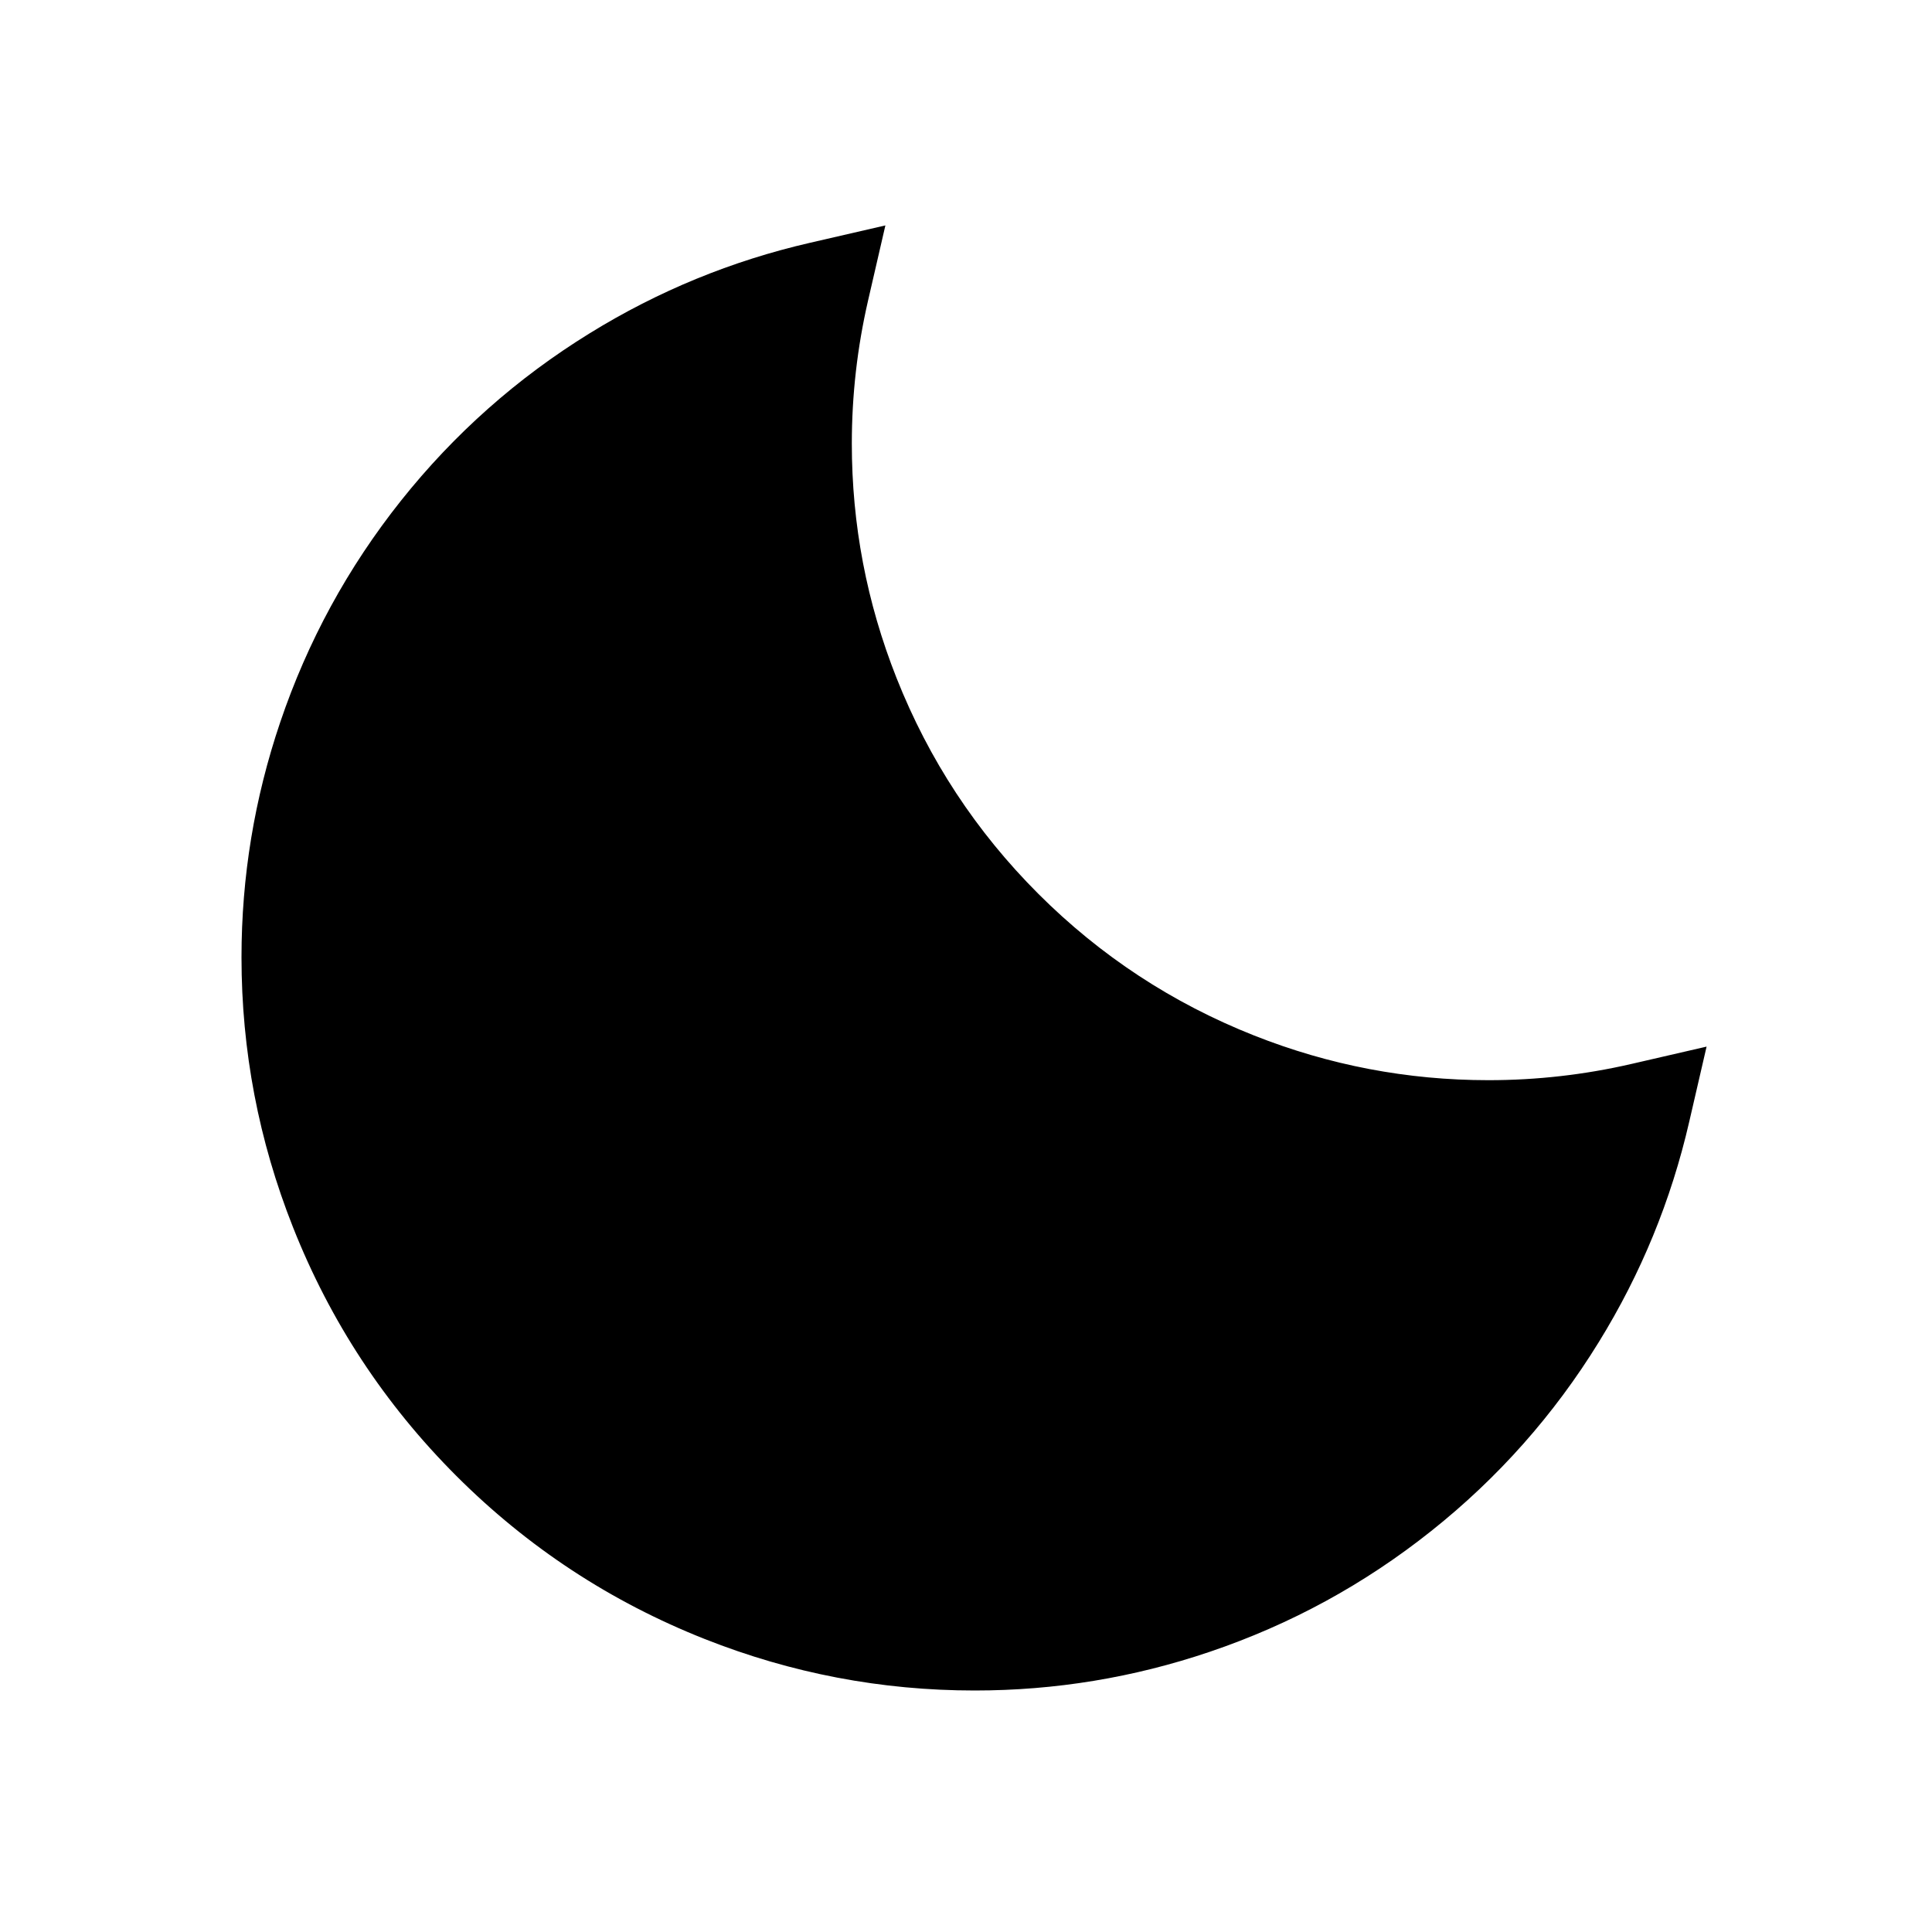
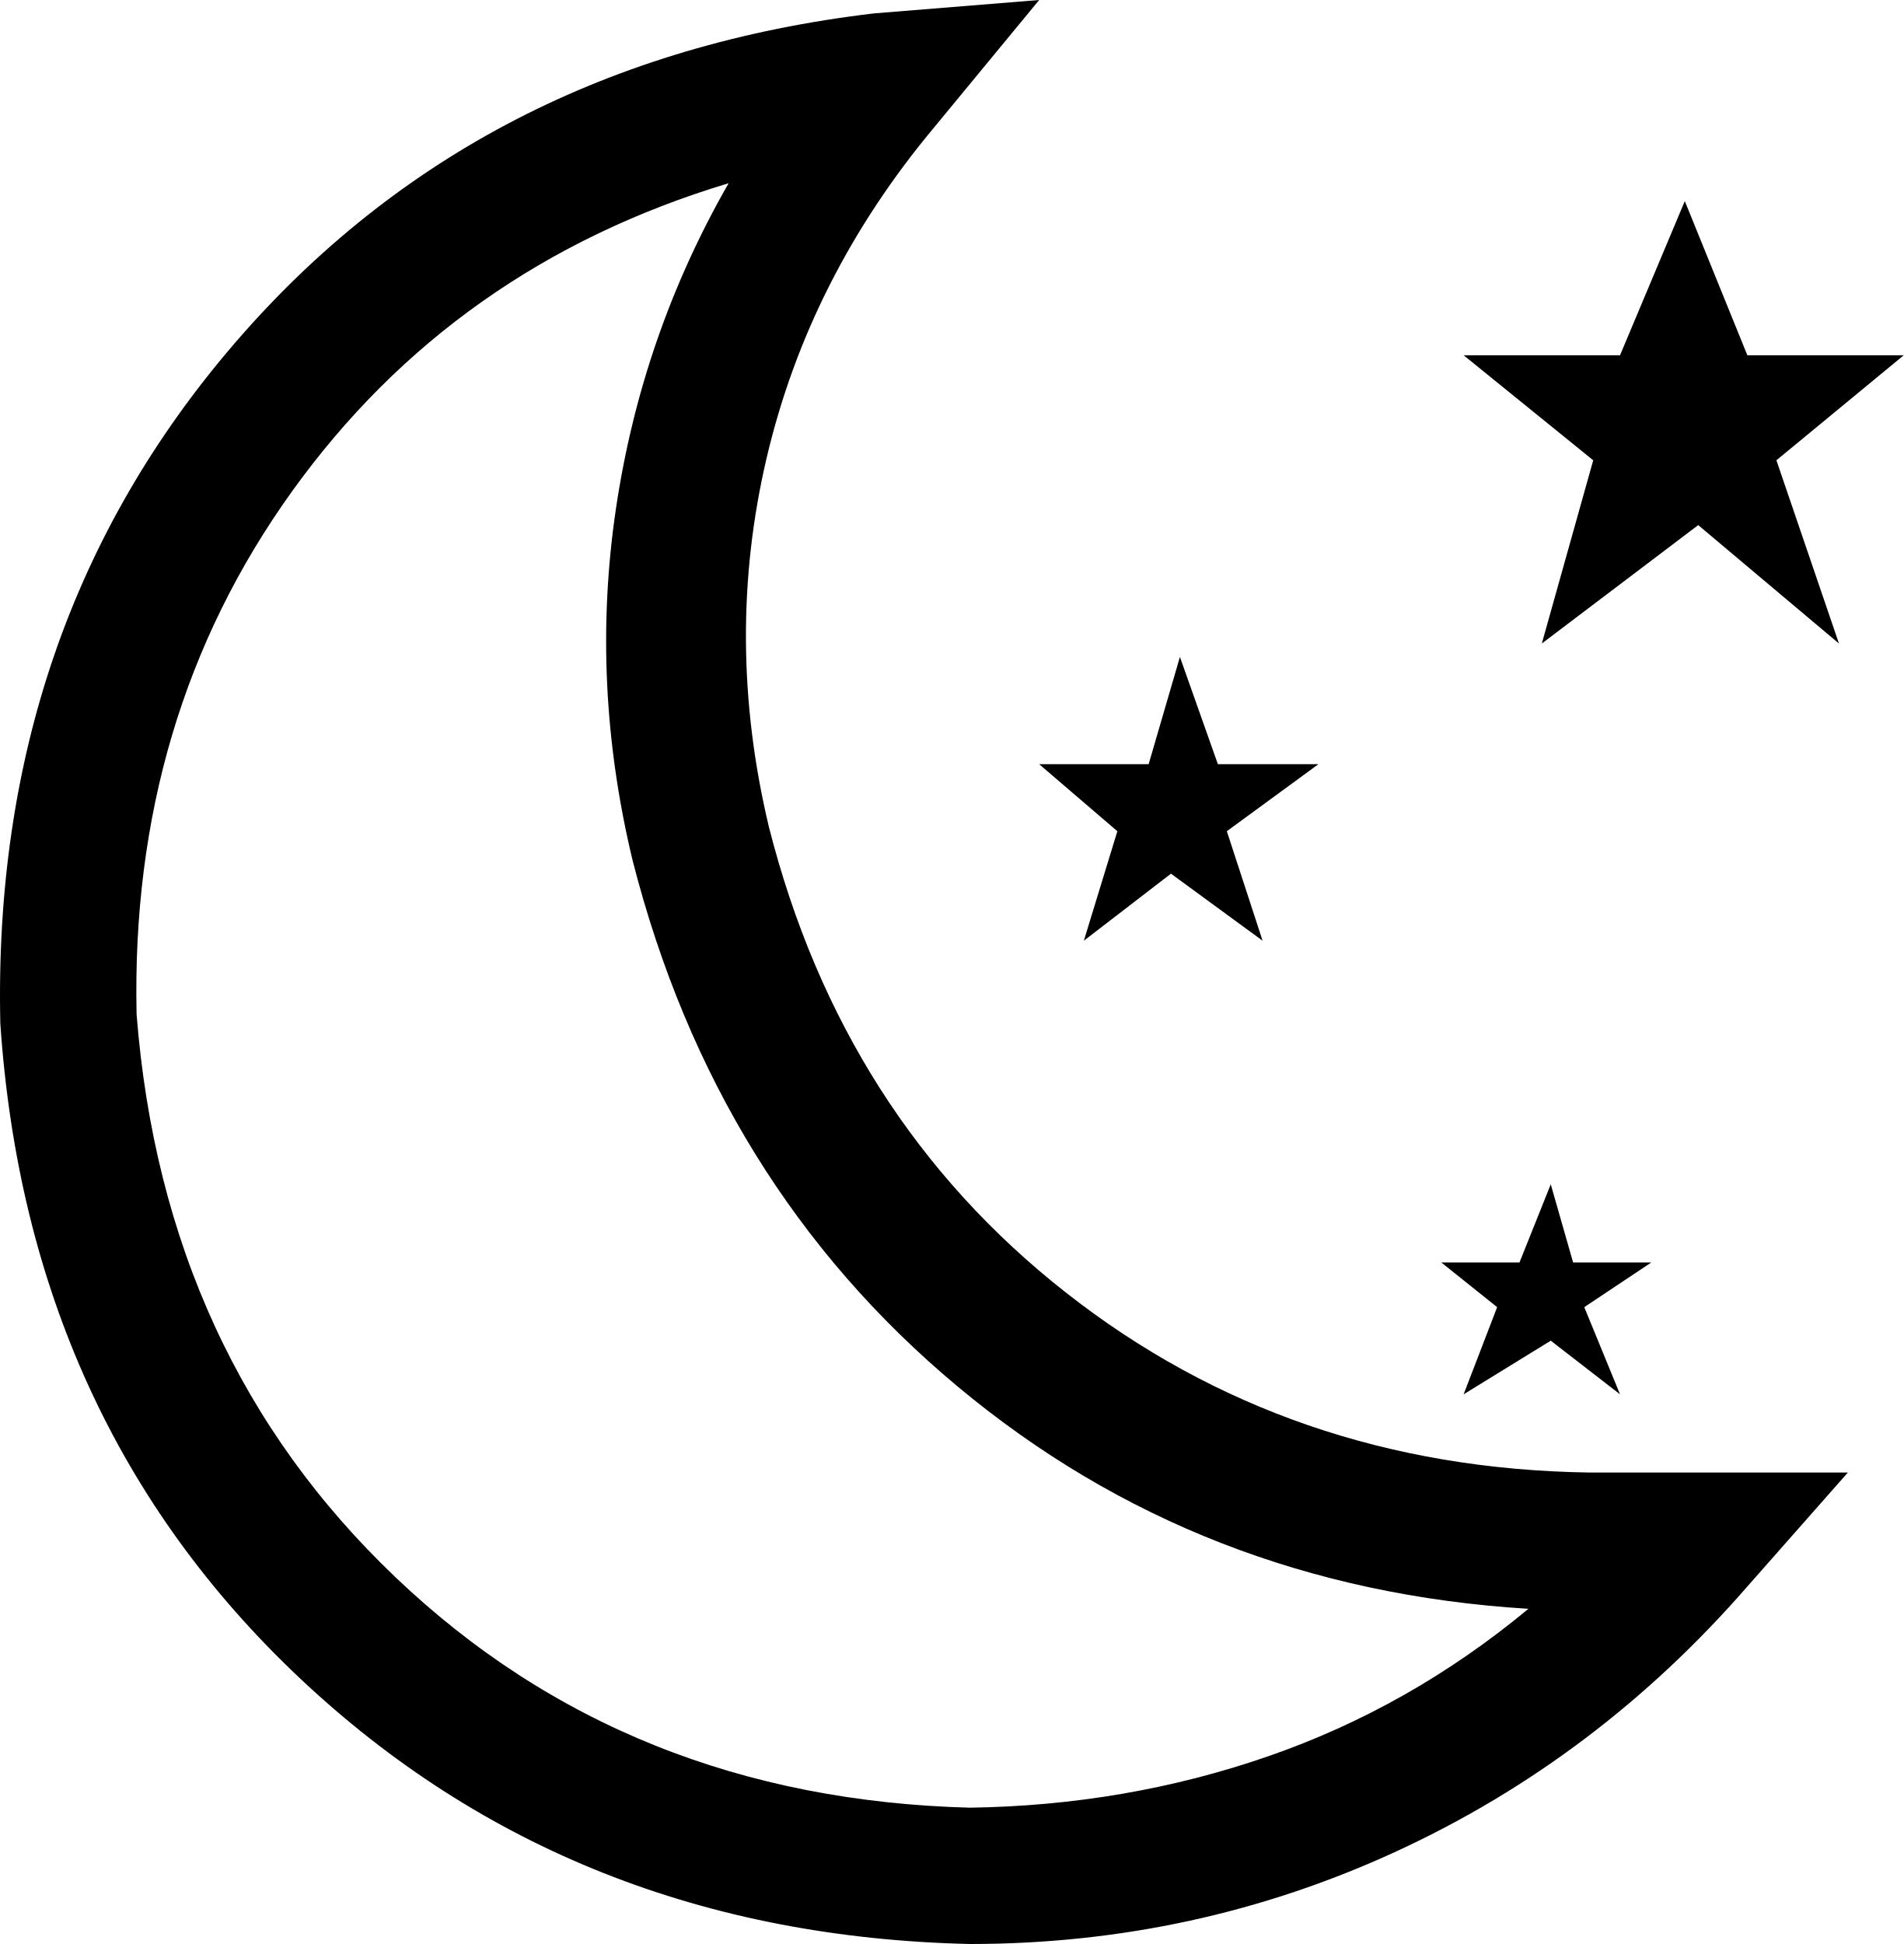
- <svg xmlns="http://www.w3.org/2000/svg" t="1739523288989" class="icon" viewBox="0 0 1024 1024" version="1.1" p-id="13207" width="200" height="200">
-   <path d="M904.525 554.726l-39.859 9.19q-37.376 8.602-75.776 8.602-64.358 0-124.186-23.68-64.973-25.728-114.406-75.136-49.408-49.408-75.136-114.406-23.68-59.853-23.68-124.211 0-38.349 8.602-75.75l9.19-39.859-39.885 9.19q-62.336 14.336-116.787 47.949-57.779 35.635-100.07 88.755-42.24 53.12-64 117.402Q128 443.392 128 507.392q0 74.138 27.29 143.053 29.619 74.829 86.528 131.763 56.934 56.909 131.763 86.528Q442.496 896 516.608 896q64 0 124.57-20.506 64.307-21.76 117.427-64.051 53.12-42.24 88.755-100.045 33.613-54.451 47.949-116.787l9.216-39.885z m-69.99 66.304q-22.656 2.688-45.619 2.688-74.138 0-143.053-27.29-74.854-29.619-131.763-86.528-56.909-56.909-86.528-131.763-27.29-68.915-27.29-143.053 0-22.963 2.662-45.619-89.446 31.232-150.349 107.776Q179.2 389.478 179.2 507.392q0 64.358 23.68 124.211 25.728 64.973 75.162 114.381 49.408 49.408 114.381 75.162 59.853 23.68 124.211 23.68 117.888 0 210.125-73.395 76.544-60.928 107.776-150.349z" fill="currentColor" p-id="13208" />
+ <svg xmlns="http://www.w3.org/2000/svg" width="195.894px" height="200px" viewBox="0 0 195.894 200" version="1.1">
+   <g id="页面-1" stroke="none" stroke-width="1" fill="none" fill-rule="evenodd">
+     <g id="编组" fill="currentColor" fill-rule="nonzero">
+       <path d="M166.699,36.55 L173.365,20.689 L179.802,36.55 L195.894,36.55 L182.791,47.355 L189.228,66.206 L174.746,54.023 L158.652,66.206 L163.941,47.355 L150.607,36.55 L166.699,36.55 L166.699,36.55 Z M166.699,143.448 L159.572,137.93 L150.607,143.448 L154.055,134.481 L148.308,129.883 L156.353,129.883 L159.572,121.839 L161.871,129.883 L169.918,129.883 L163.021,134.481 L166.699,143.448 L166.699,143.448 Z M118.194,78.62 L121.412,67.585 L125.32,78.62 L135.664,78.62 L126.24,85.517 L129.918,96.78 L120.492,89.884 L111.528,96.78 L114.975,85.517 L106.93,78.62 L118.194,78.62 L118.194,78.62 Z M99.803,200 C72.523,199.385 49.535,190.266 30.837,172.641 C12.141,155.017 1.872,132.566 0.033,105.286 C-0.581,78.006 7.465,54.673 24.171,35.287 C40.875,15.9 62.791,4.598 89.918,1.379 L106.93,0 L96.125,13.103 C87.542,23.372 81.795,34.713 78.883,47.126 C75.972,59.54 76.049,72.184 79.114,85.056 C84.171,104.98 94.362,120.957 109.688,132.987 C125.013,145.017 142.944,151.185 163.48,151.493 L190.146,151.493 L179.802,163.217 C169.534,175.018 157.504,184.098 143.711,190.459 C129.918,196.82 115.282,200 99.803,200 L99.803,200 Z M74.975,18.849 C56.125,24.52 41.145,35.095 30.034,50.574 C18.922,66.053 13.596,83.984 14.056,104.366 C15.896,127.815 24.785,147.126 40.724,162.297 C56.662,177.469 76.355,185.361 99.803,185.975 C110.531,185.822 120.761,184.06 130.492,180.688 C140.224,177.317 149.151,172.259 157.273,165.516 C134.745,164.137 115.166,156.513 98.537,142.643 C81.91,128.773 70.761,110.727 65.091,88.505 C62.179,76.398 61.605,64.368 63.368,52.414 C65.13,40.459 68.999,29.271 74.975,18.849 Z" id="形状" />
+     </g>
+   </g>
</svg>
